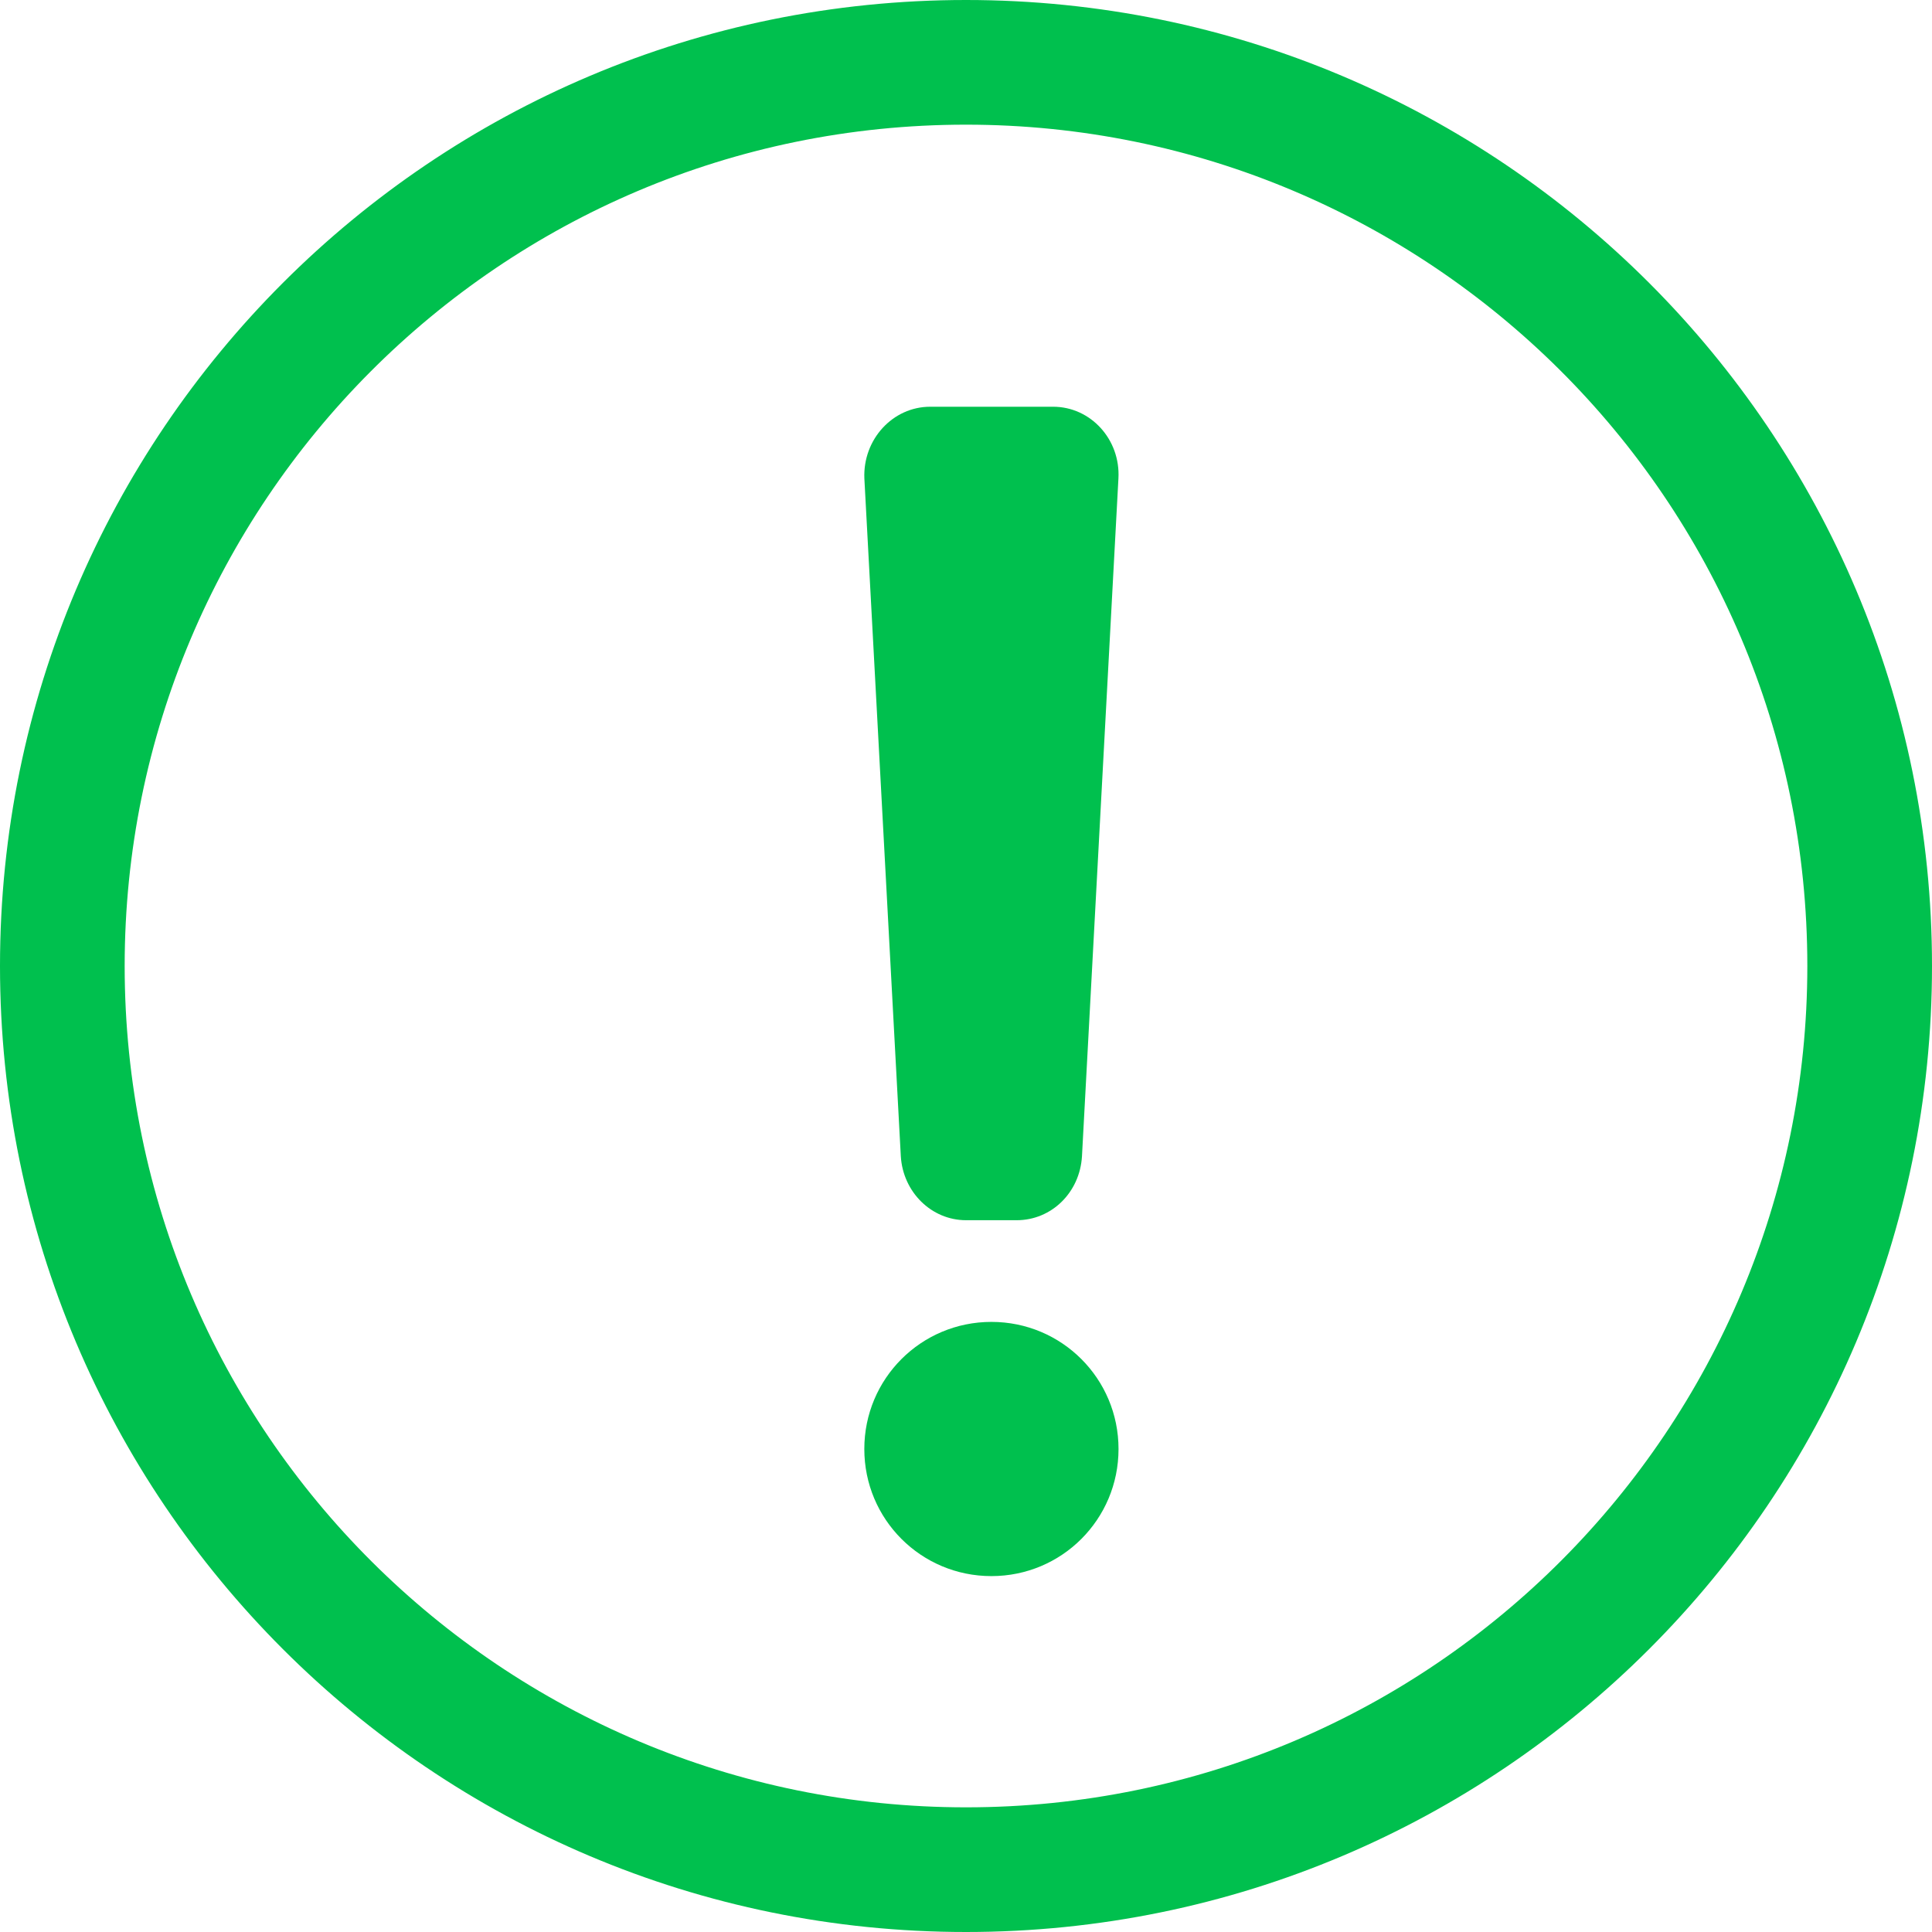
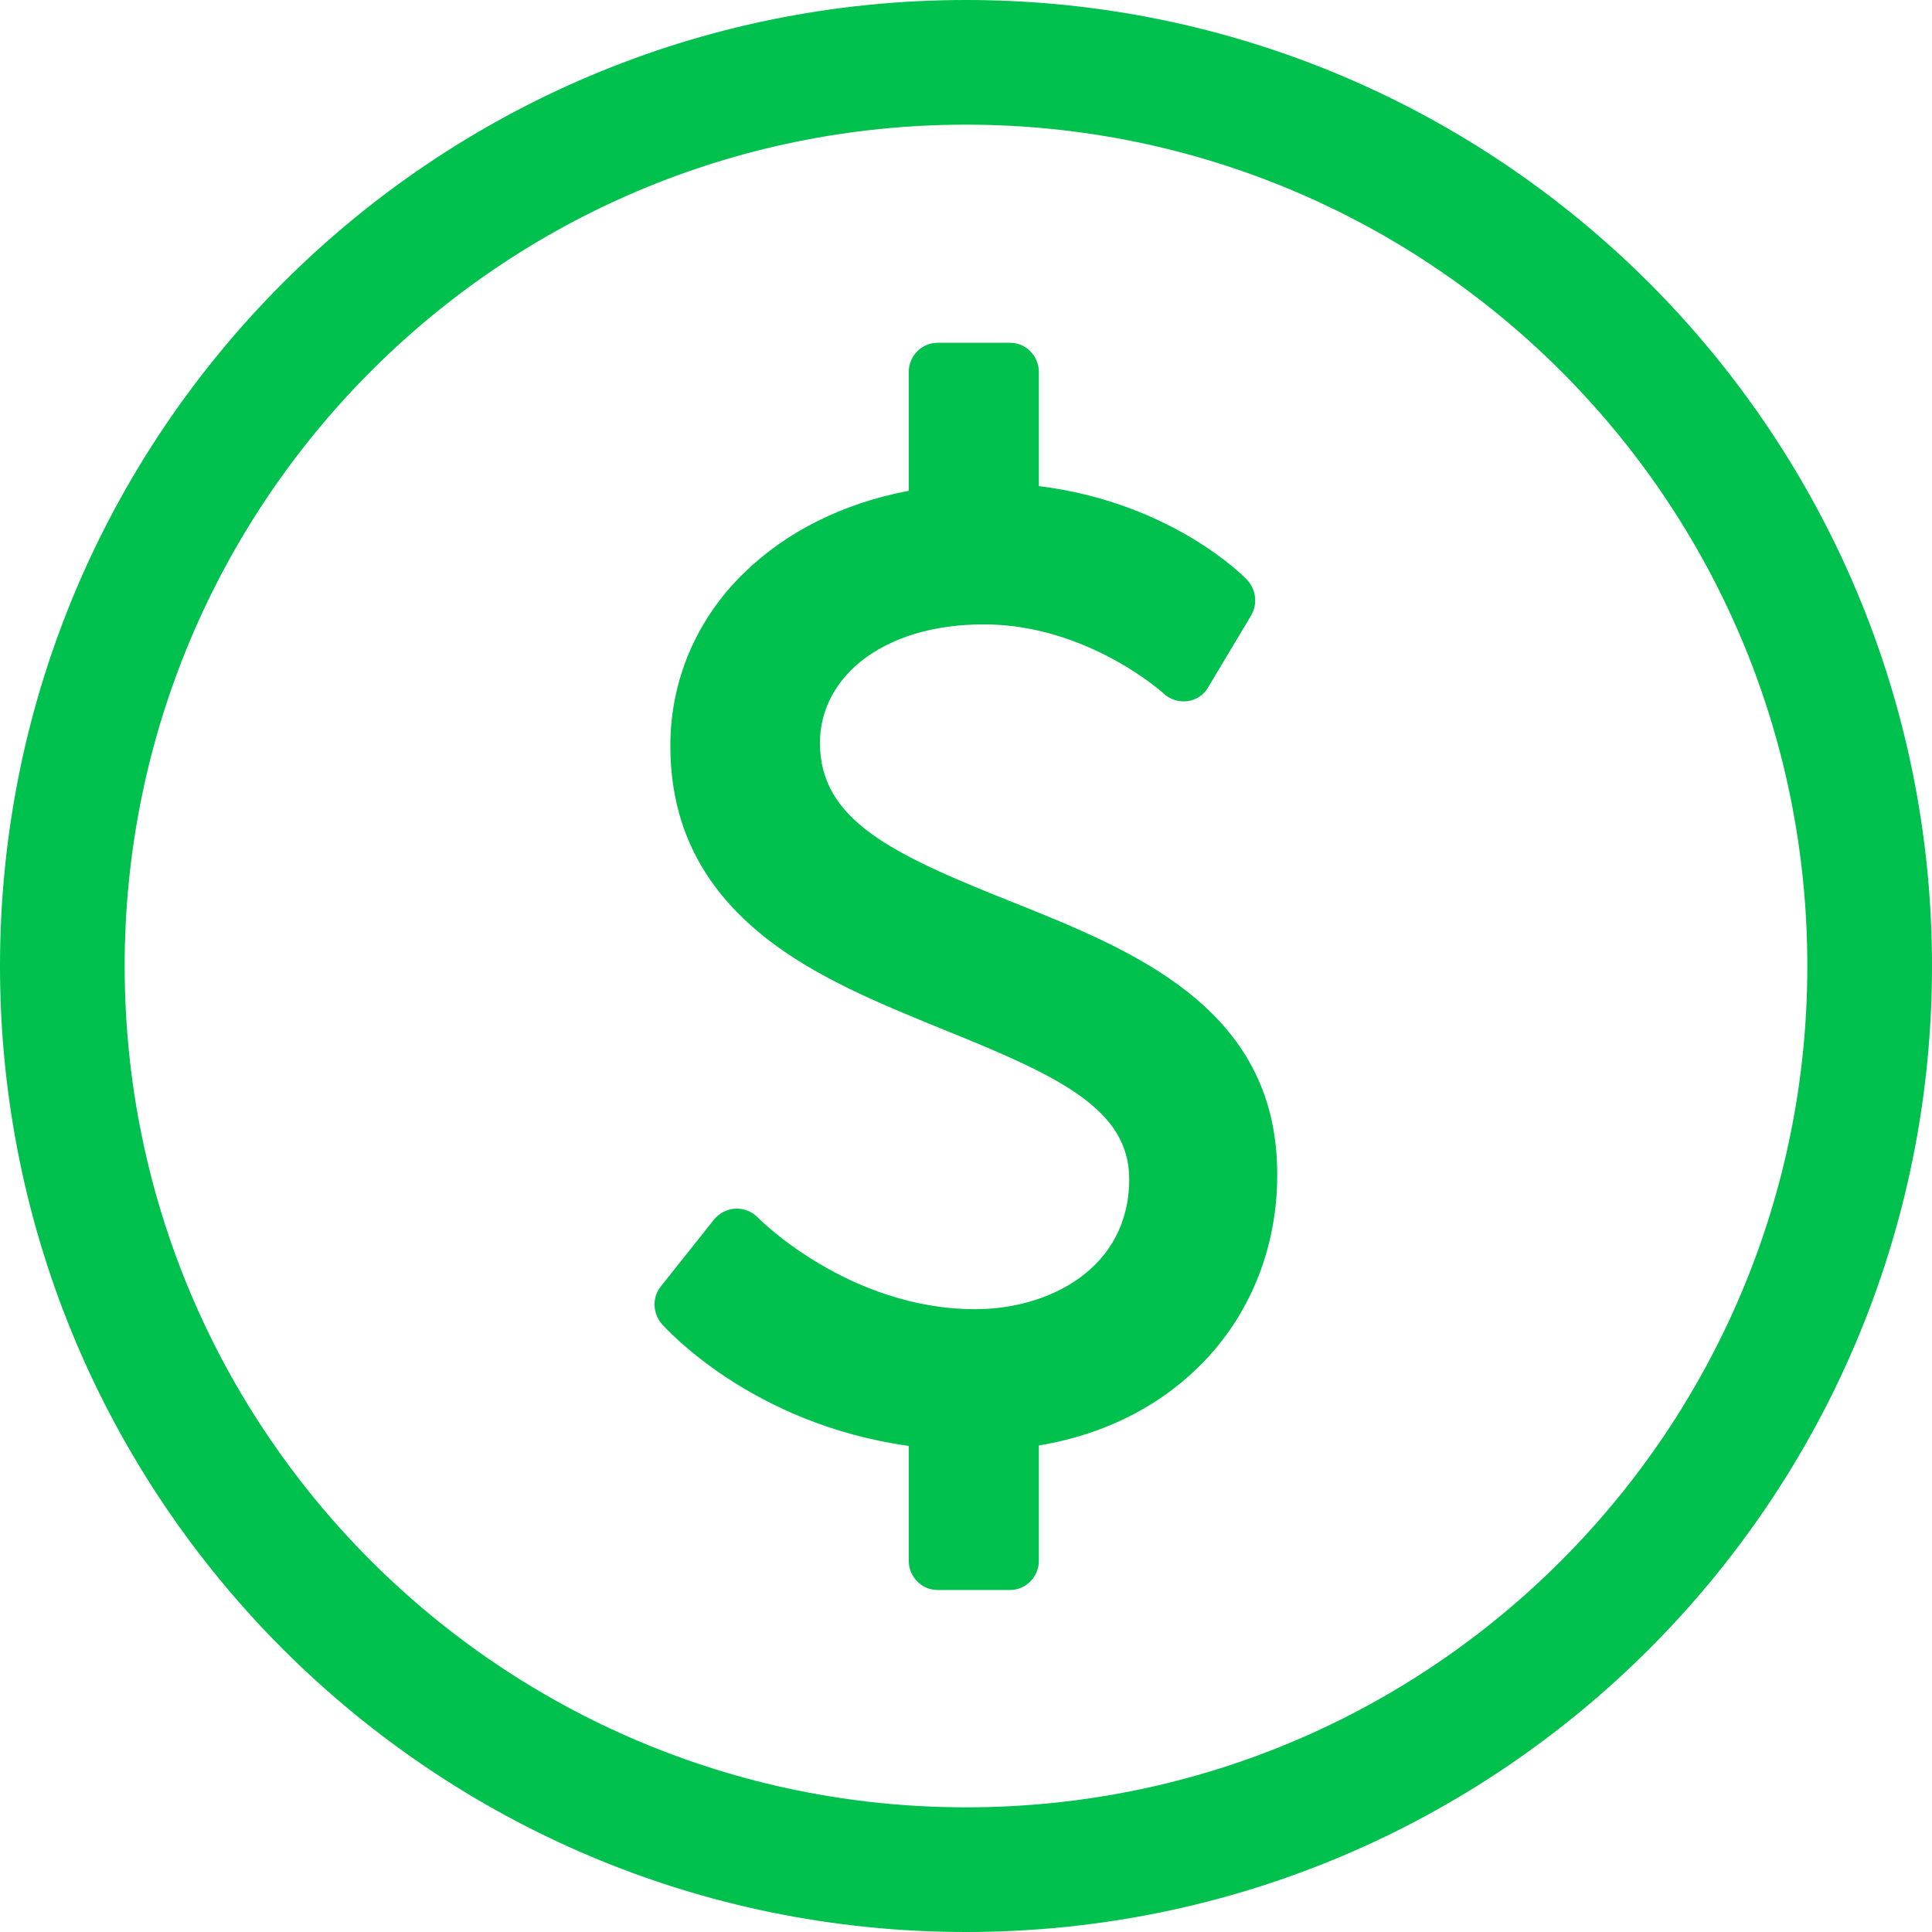
<svg xmlns="http://www.w3.org/2000/svg" width="38px" height="38px" viewBox="0 0 38 38" version="1.1">
  <defs />
  <g id="Symbols" stroke="none" stroke-width="1" fill="none" fill-rule="evenodd">
-     <g id="HeadStat/Icon/Exclaimation/Green-Copy" fill="#00C04E">
-       <g id="Group">
-         <path d="M19,38 C29.496,38 38,29.496 38,19 C38,8.504 29.496,0 19,0 C8.504,0 0,8.504 0,19 C0,29.496 8.504,38 19,38 Z M2.452,19 C2.452,9.906 9.814,2.452 19,2.452 C28.094,2.452 35.548,9.814 35.548,19 C35.548,28.094 28.186,35.548 19,35.548 C9.906,35.548 2.452,28.186 2.452,19 Z" id="Shape" fill-rule="nonzero" />
-         <path d="M18.296,8 L20.714,8 C21.452,8 22.041,8.644 21.998,9.411 L21.281,22.744 C21.238,23.456 20.682,24 19.997,24 L19.002,24 C18.317,24 17.761,23.444 17.718,22.744 L17.001,9.411 C16.969,8.644 17.558,8 18.296,8 Z" id="Path" />
-         <path d="M22,28.5 C22,29.884 20.884,31 19.5,31 C18.116,31 17,29.884 17,28.5 C17,27.116 18.116,26 19.5,26 C20.884,26 22,27.116 22,28.5 Z" id="Path" />
+     <g id="HeadStat/Icon/MoneySign/Green" fill-rule="nonzero" fill="#00C04E">
+       <g id="usd-circle">
+         <path d="M19,0 C8.504,0 0,8.504 0,19 C0,29.496 8.504,38 19,38 C29.496,38 38,29.496 38,19 C38,8.504 29.496,0 19,0 Z M35.548,19 C35.548,28.094 28.186,35.548 19,35.548 C9.906,35.548 2.452,28.186 2.452,19 C2.452,9.906 9.814,2.452 19,2.452 C28.094,2.452 35.548,9.814 35.548,19 Z M23.344,19.498 C22.348,18.717 21.084,18.211 19.858,17.721 C17.537,16.794 16.127,16.127 16.127,14.61 C16.127,13.997 16.41,13.43 16.931,13.009 C17.529,12.534 18.364,12.281 19.352,12.281 C21.383,12.281 22.877,13.629 22.892,13.645 C23.015,13.76 23.191,13.813 23.359,13.79 C23.528,13.767 23.681,13.668 23.765,13.515 L24.608,12.105 C24.738,11.883 24.708,11.599 24.531,11.408 C24.47,11.339 23.038,9.883 20.433,9.561 L20.433,7.317 C20.433,7.002 20.18,6.742 19.866,6.742 L18.441,6.742 C18.127,6.742 17.874,7.002 17.874,7.317 L17.874,9.653 C16.587,9.898 15.476,10.45 14.641,11.262 C13.698,12.174 13.185,13.384 13.185,14.664 C13.185,16.204 13.79,17.429 15.024,18.418 C16.05,19.238 17.353,19.758 18.609,20.272 C20.854,21.176 22.21,21.827 22.21,23.191 C22.21,24.945 20.64,25.75 19.184,25.75 C16.694,25.75 14.924,23.972 14.901,23.942 C14.786,23.827 14.625,23.765 14.465,23.773 C14.304,23.781 14.15,23.857 14.043,23.988 L13.001,25.298 C12.825,25.512 12.833,25.826 13.017,26.041 C13.093,26.125 14.779,28.01 17.874,28.439 L17.874,30.699 C17.874,31.013 18.127,31.273 18.441,31.273 L19.866,31.273 C20.18,31.273 20.433,31.013 20.433,30.699 L20.433,28.431 C21.758,28.209 22.884,27.627 23.719,26.738 C24.623,25.78 25.121,24.493 25.121,23.122 C25.129,21.62 24.547,20.44 23.344,19.498 L23.344,19.498 Z" id="Shape" />
      </g>
    </g>
  </g>
</svg>
